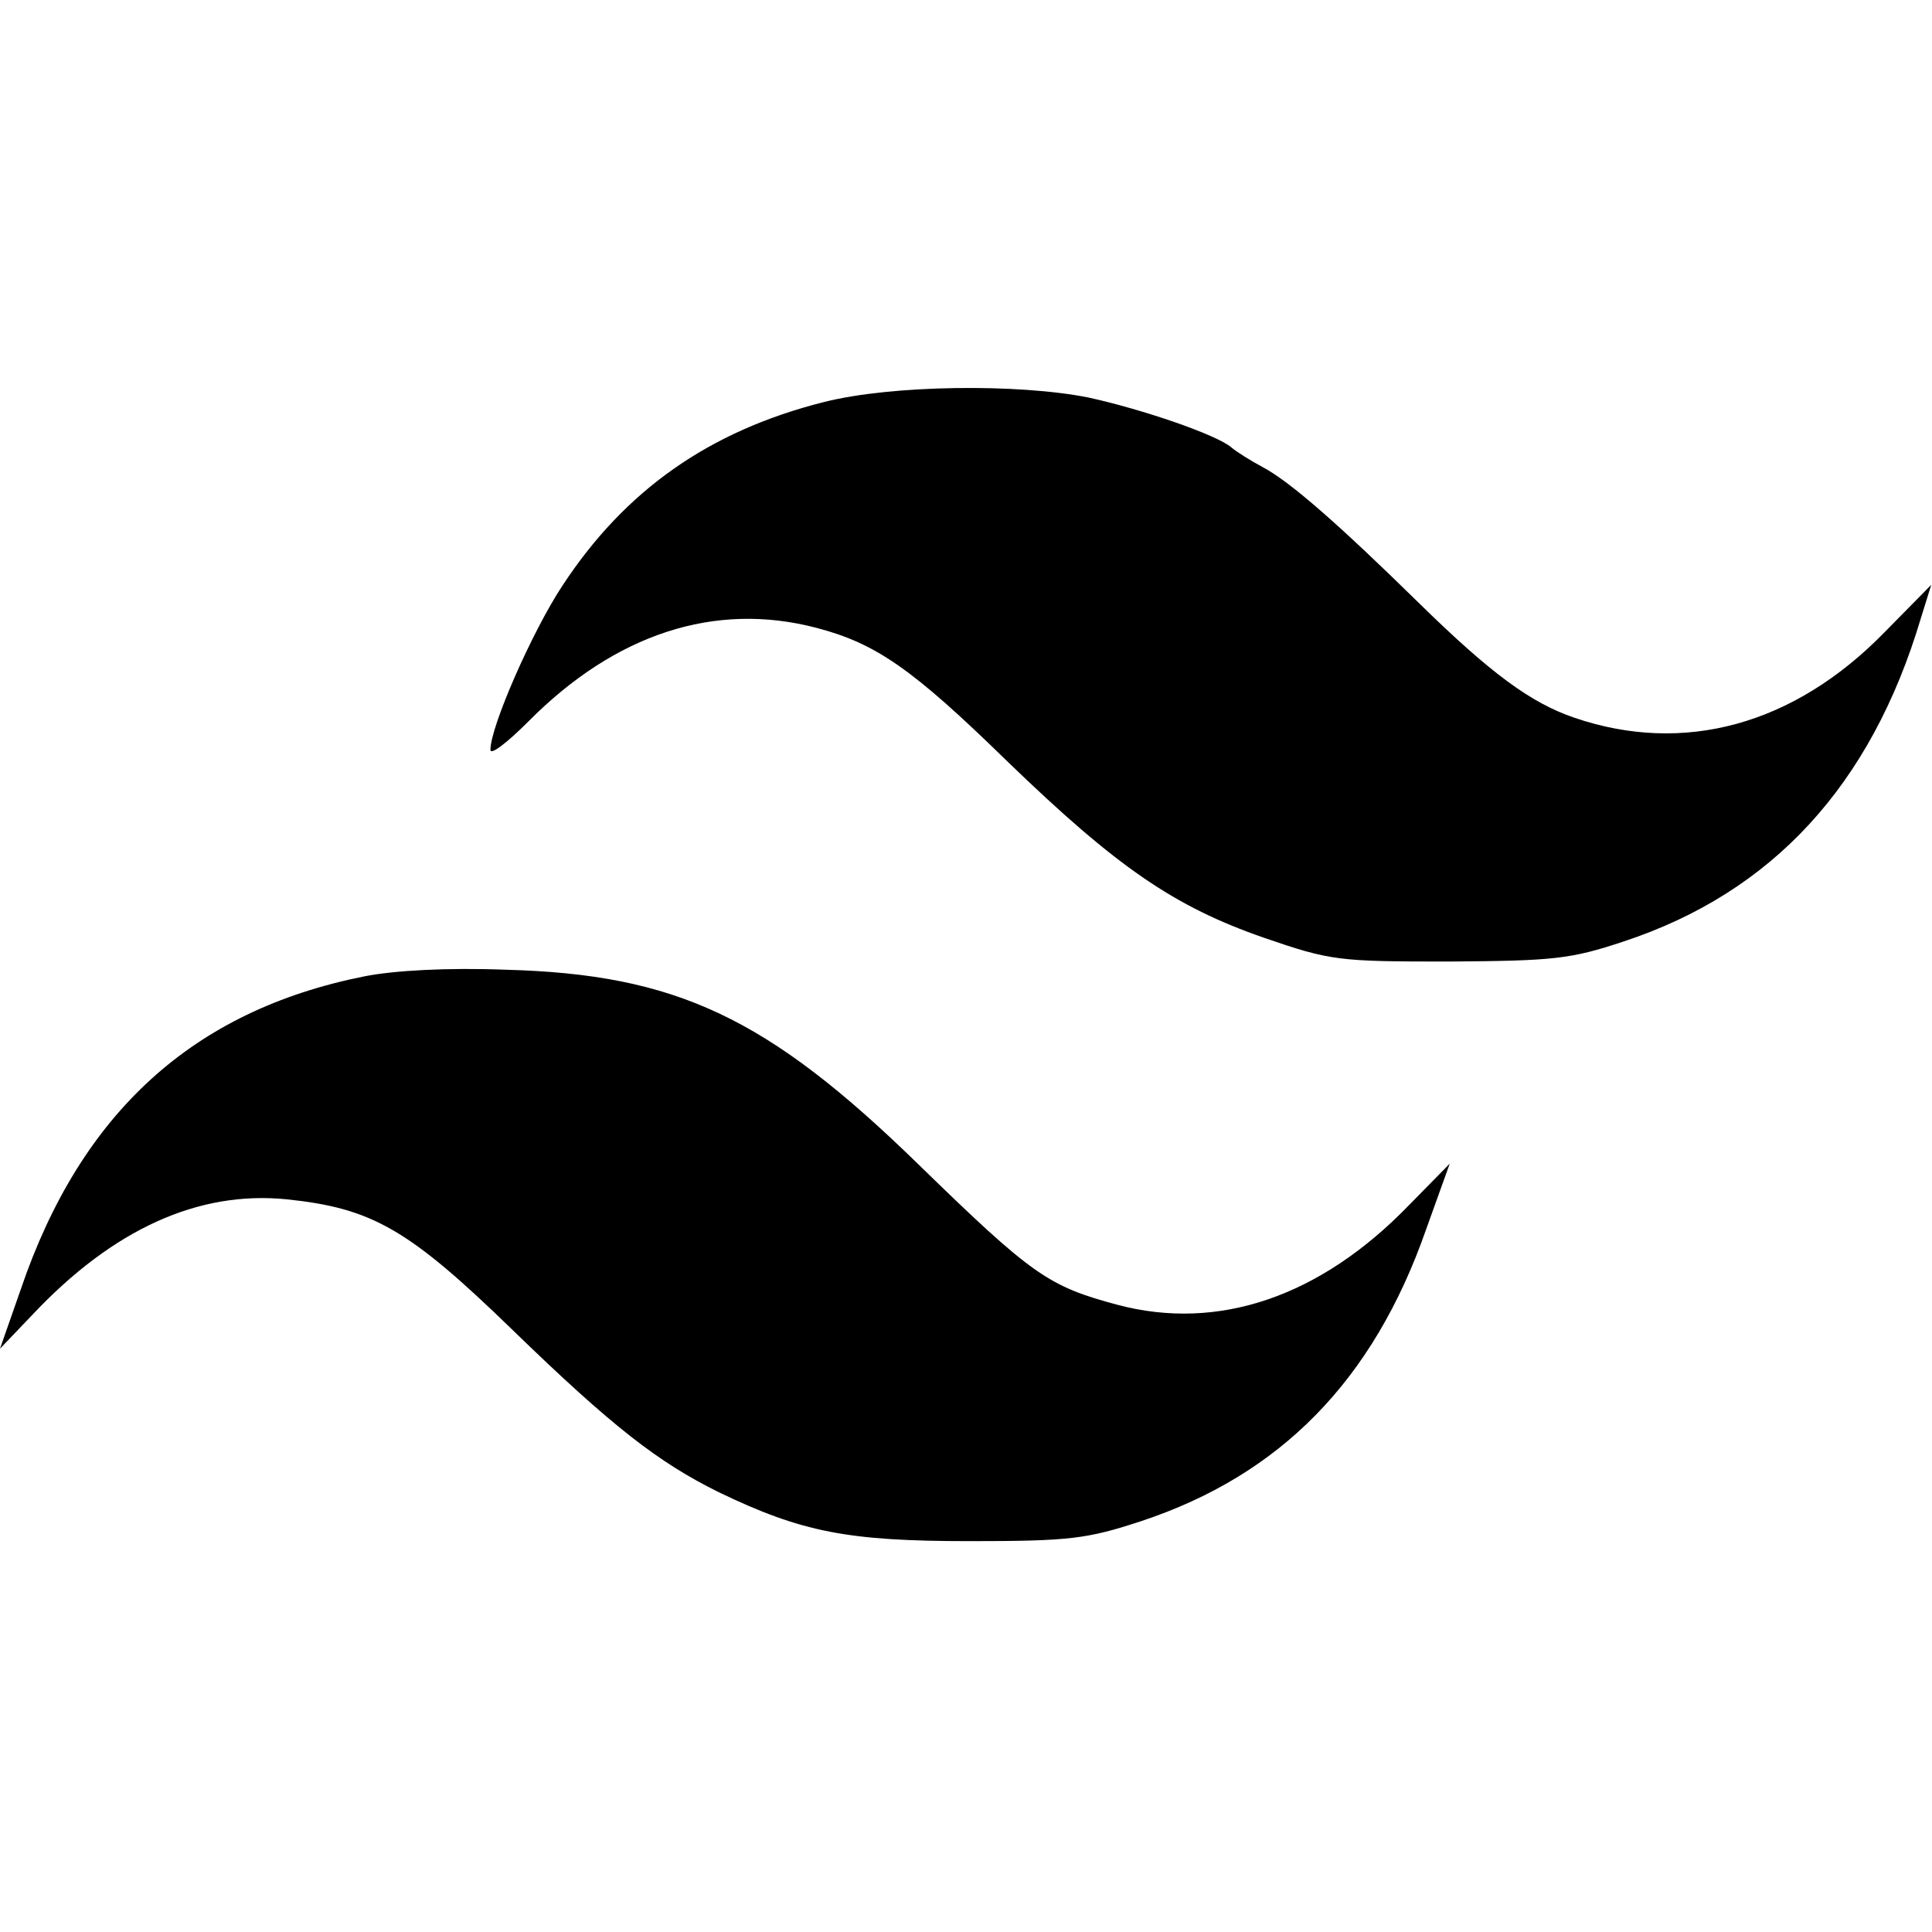
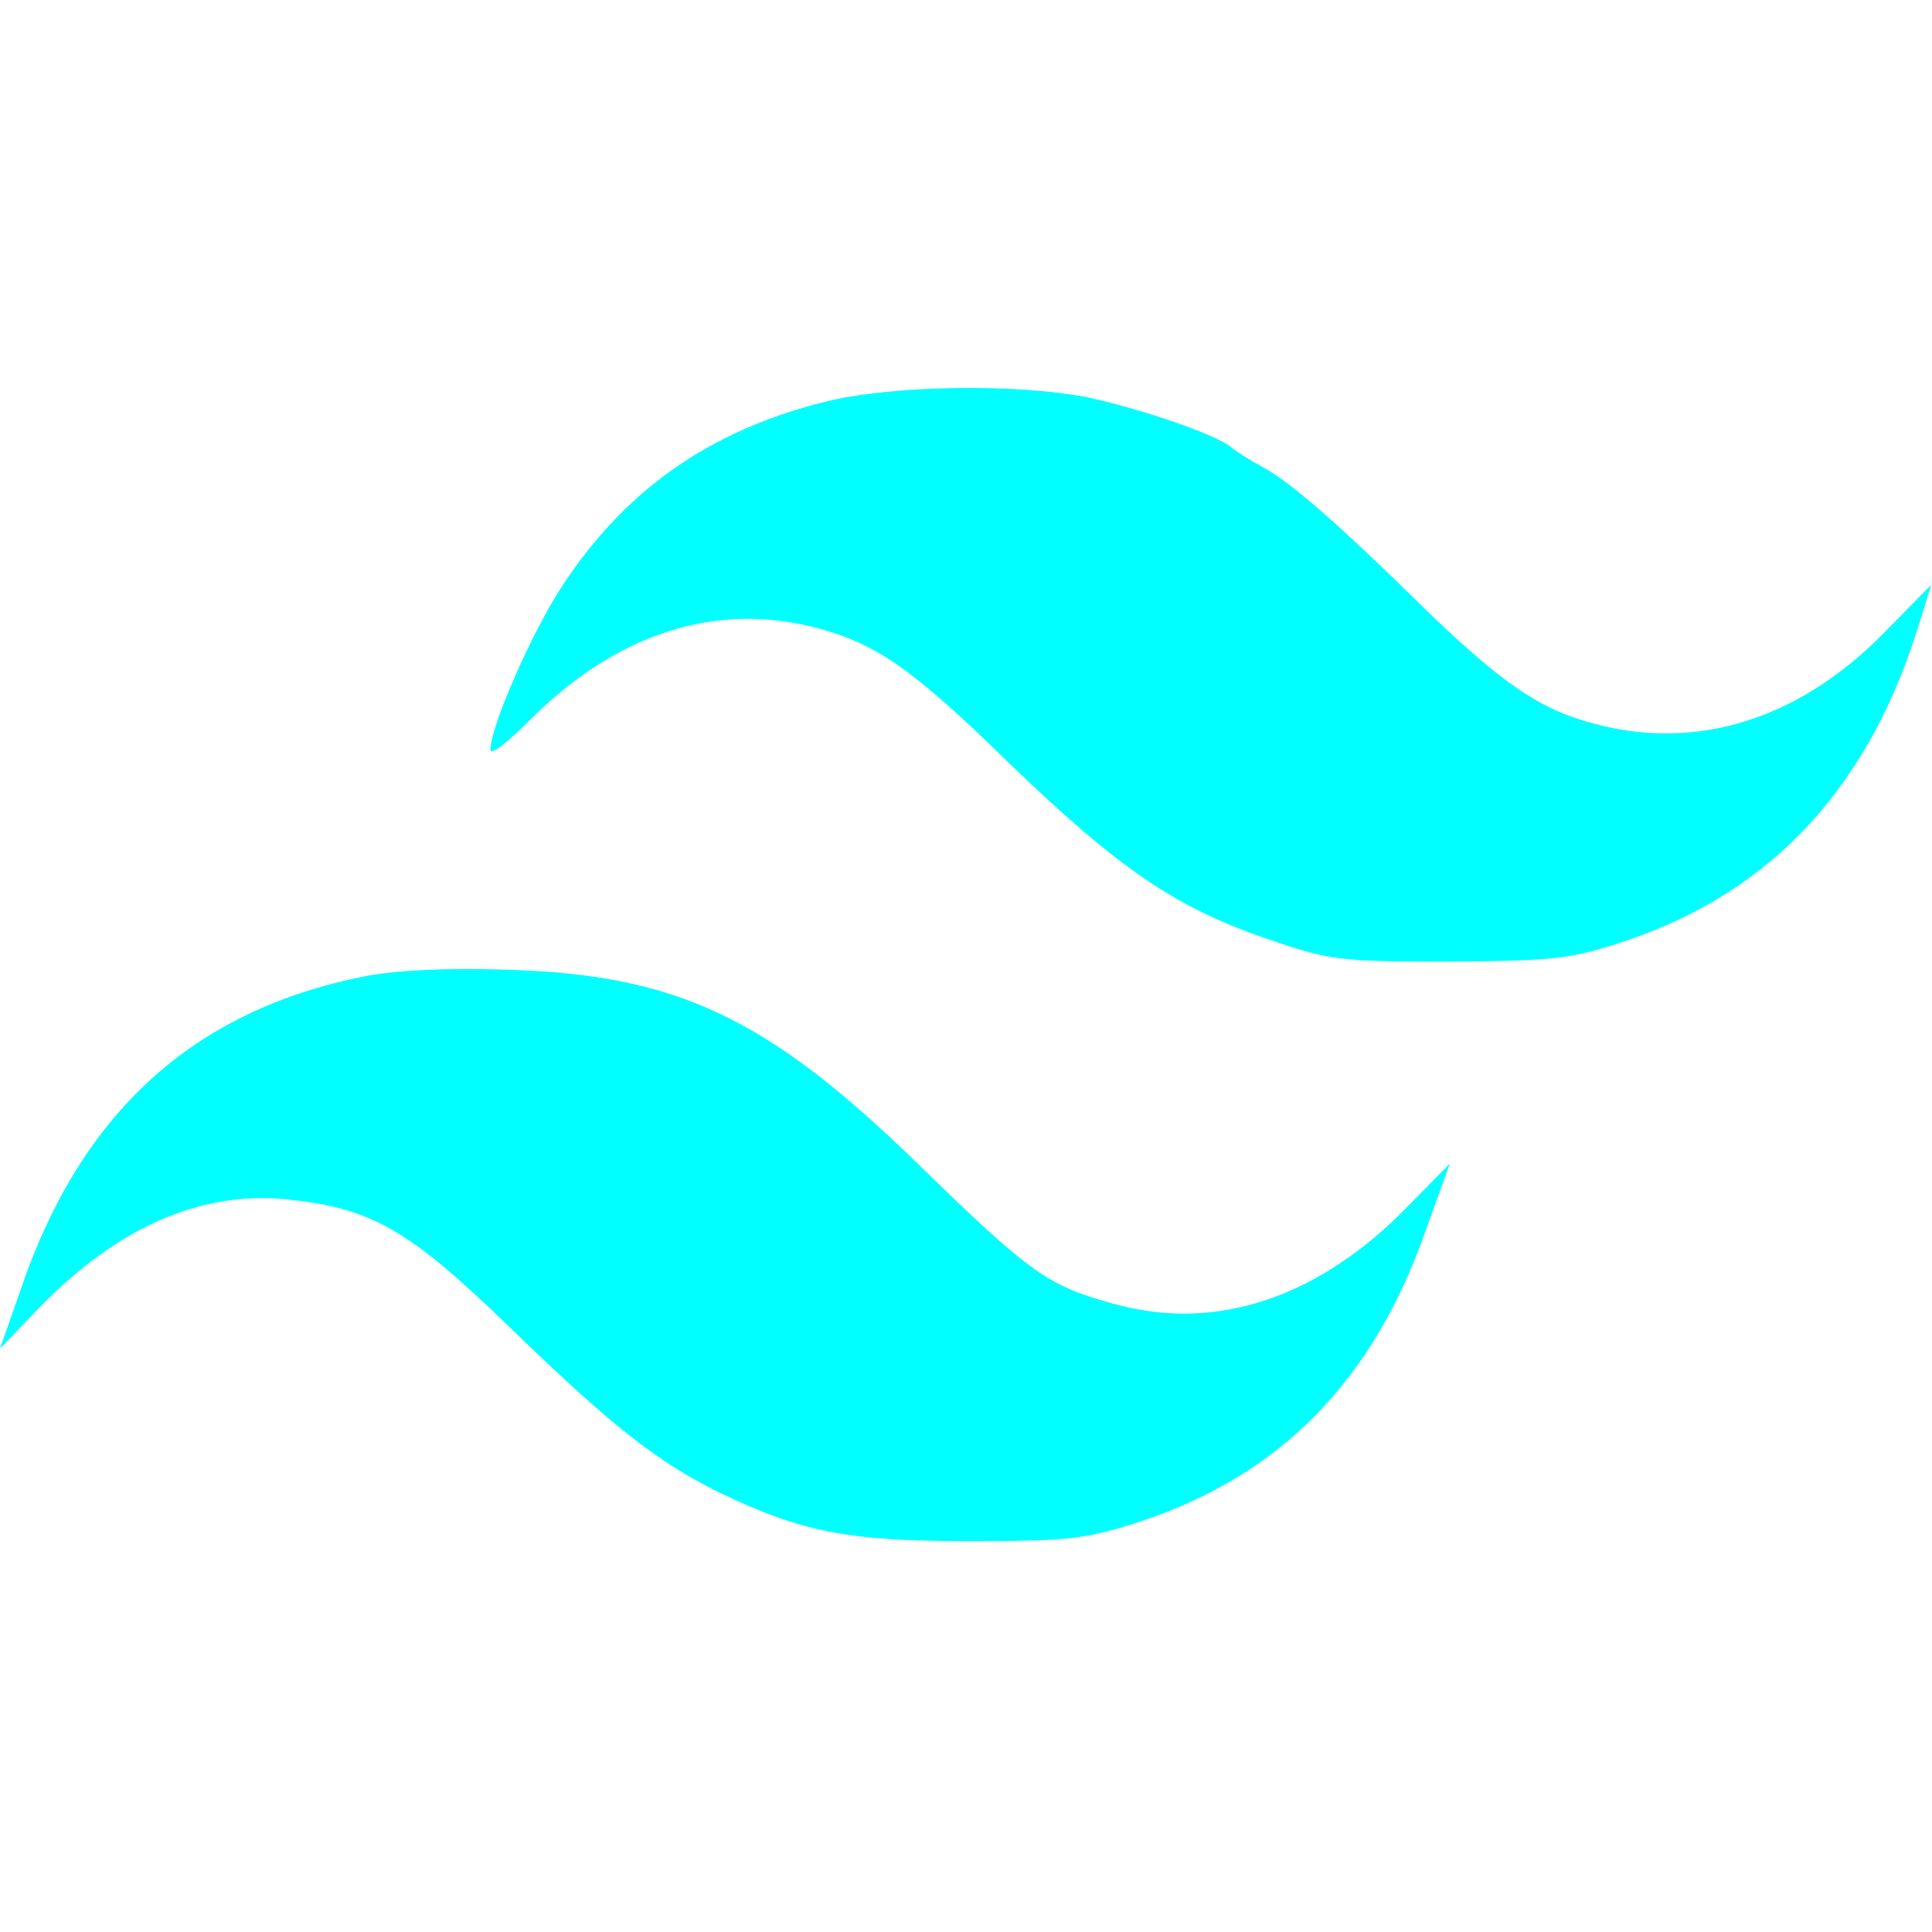
<svg xmlns="http://www.w3.org/2000/svg" version="1.0" width="260pt" height="260pt" viewBox="0 0 260 260" preserveAspectRatio="xMidYMid meet">
-   <g transform="translate(0,260) scale(0.1,-0.1)" fill="#000000" stroke="none">
+   <g transform="translate(0,260) scale(0.1,-0.1)" fill="#00ffff" stroke="none">
    <path d="M1109 2059 c-155 -39 -268 -119 -352 -247 -41 -62 -97 -190 -97 -221 0 -8 23 10 51 38 117 118 251 162 388 126 80 -21 129 -55 257 -180 147 -142 224 -195 345 -237 90 -31 100 -32 249 -32 140 1 163 3 235 27 200 66 333 210 400 435 l14 45 -63 -64 c-122 -125 -270 -165 -417 -115 -59 20 -113 60 -209 154 -108 106 -173 163 -210 183 -17 9 -36 21 -43 27 -20 17 -119 51 -192 67 -95 19 -265 17 -356 -6z" />
    <path d="M490 1286 c-230 -46 -381 -183 -462 -421 l-28 -80 43 45 c109 116 224 168 343 156 115 -12 164 -40 304 -176 134 -130 196 -178 277 -218 112 -54 174 -66 338 -66 135 0 158 3 231 27 187 62 312 189 383 392 l32 89 -55 -56 c-119 -123 -256 -170 -392 -134 -93 25 -114 39 -268 189 -203 198 -326 256 -556 262 -78 3 -150 -1 -190 -9z" />
  </g>
</svg>
